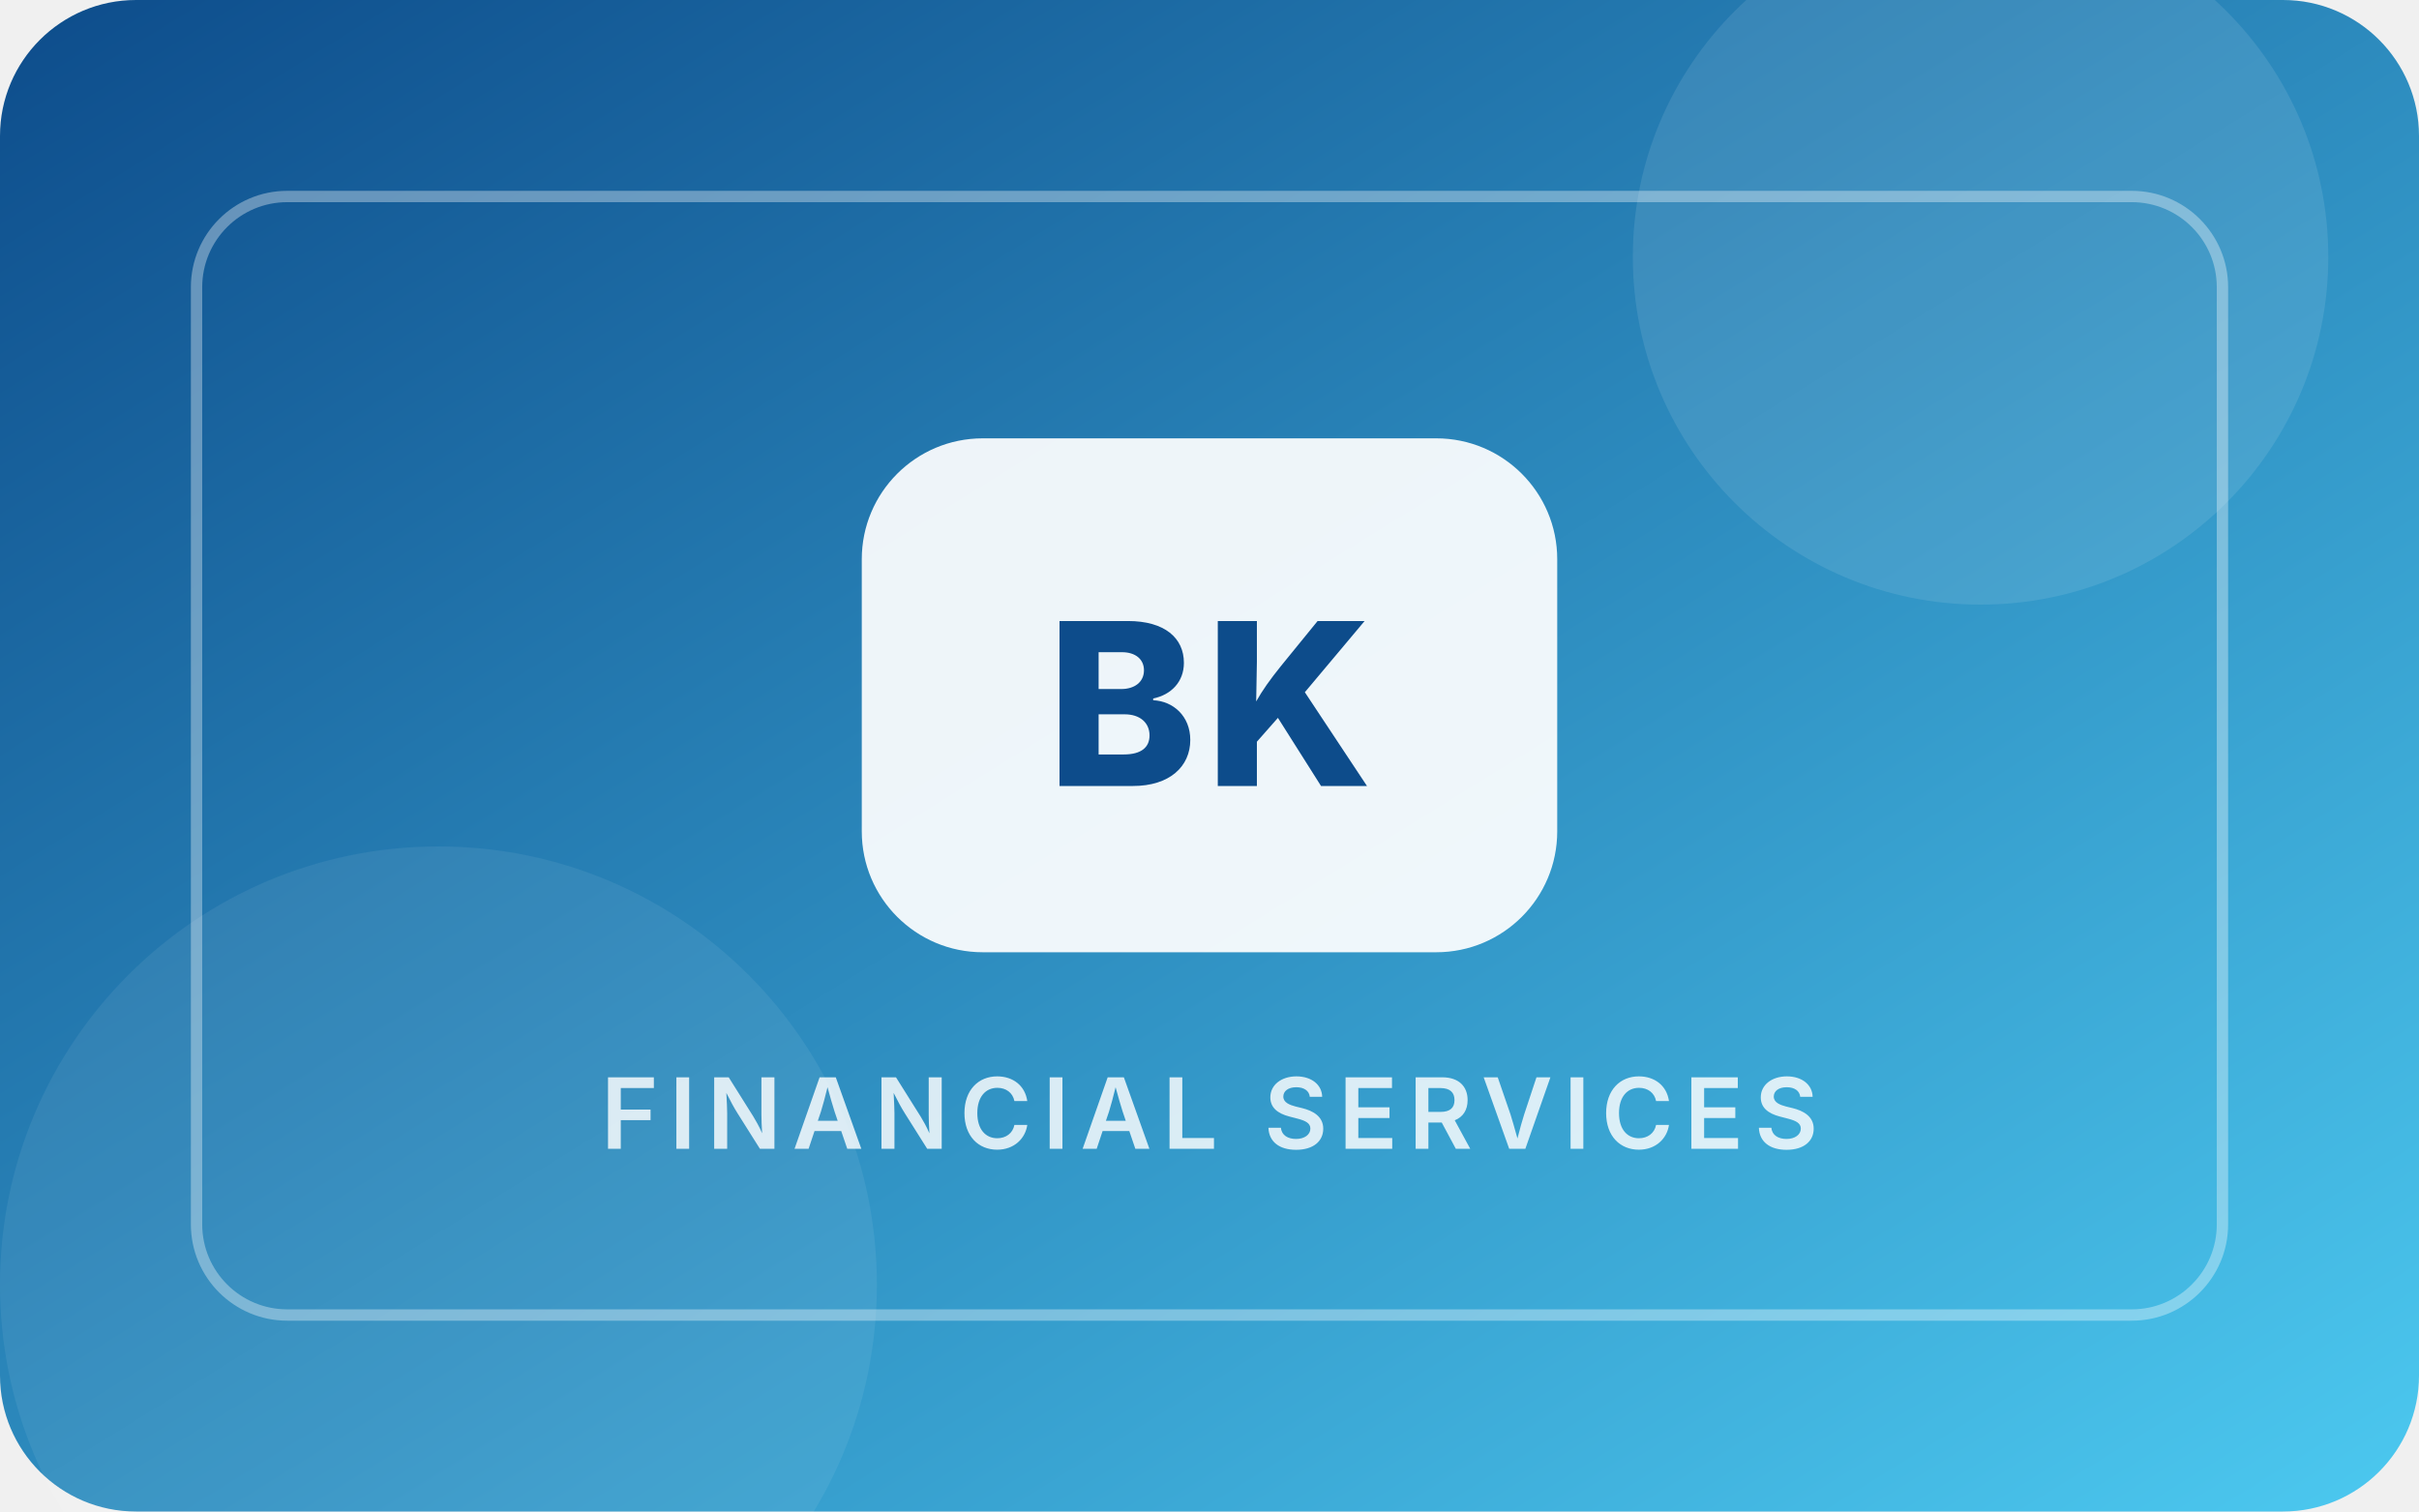
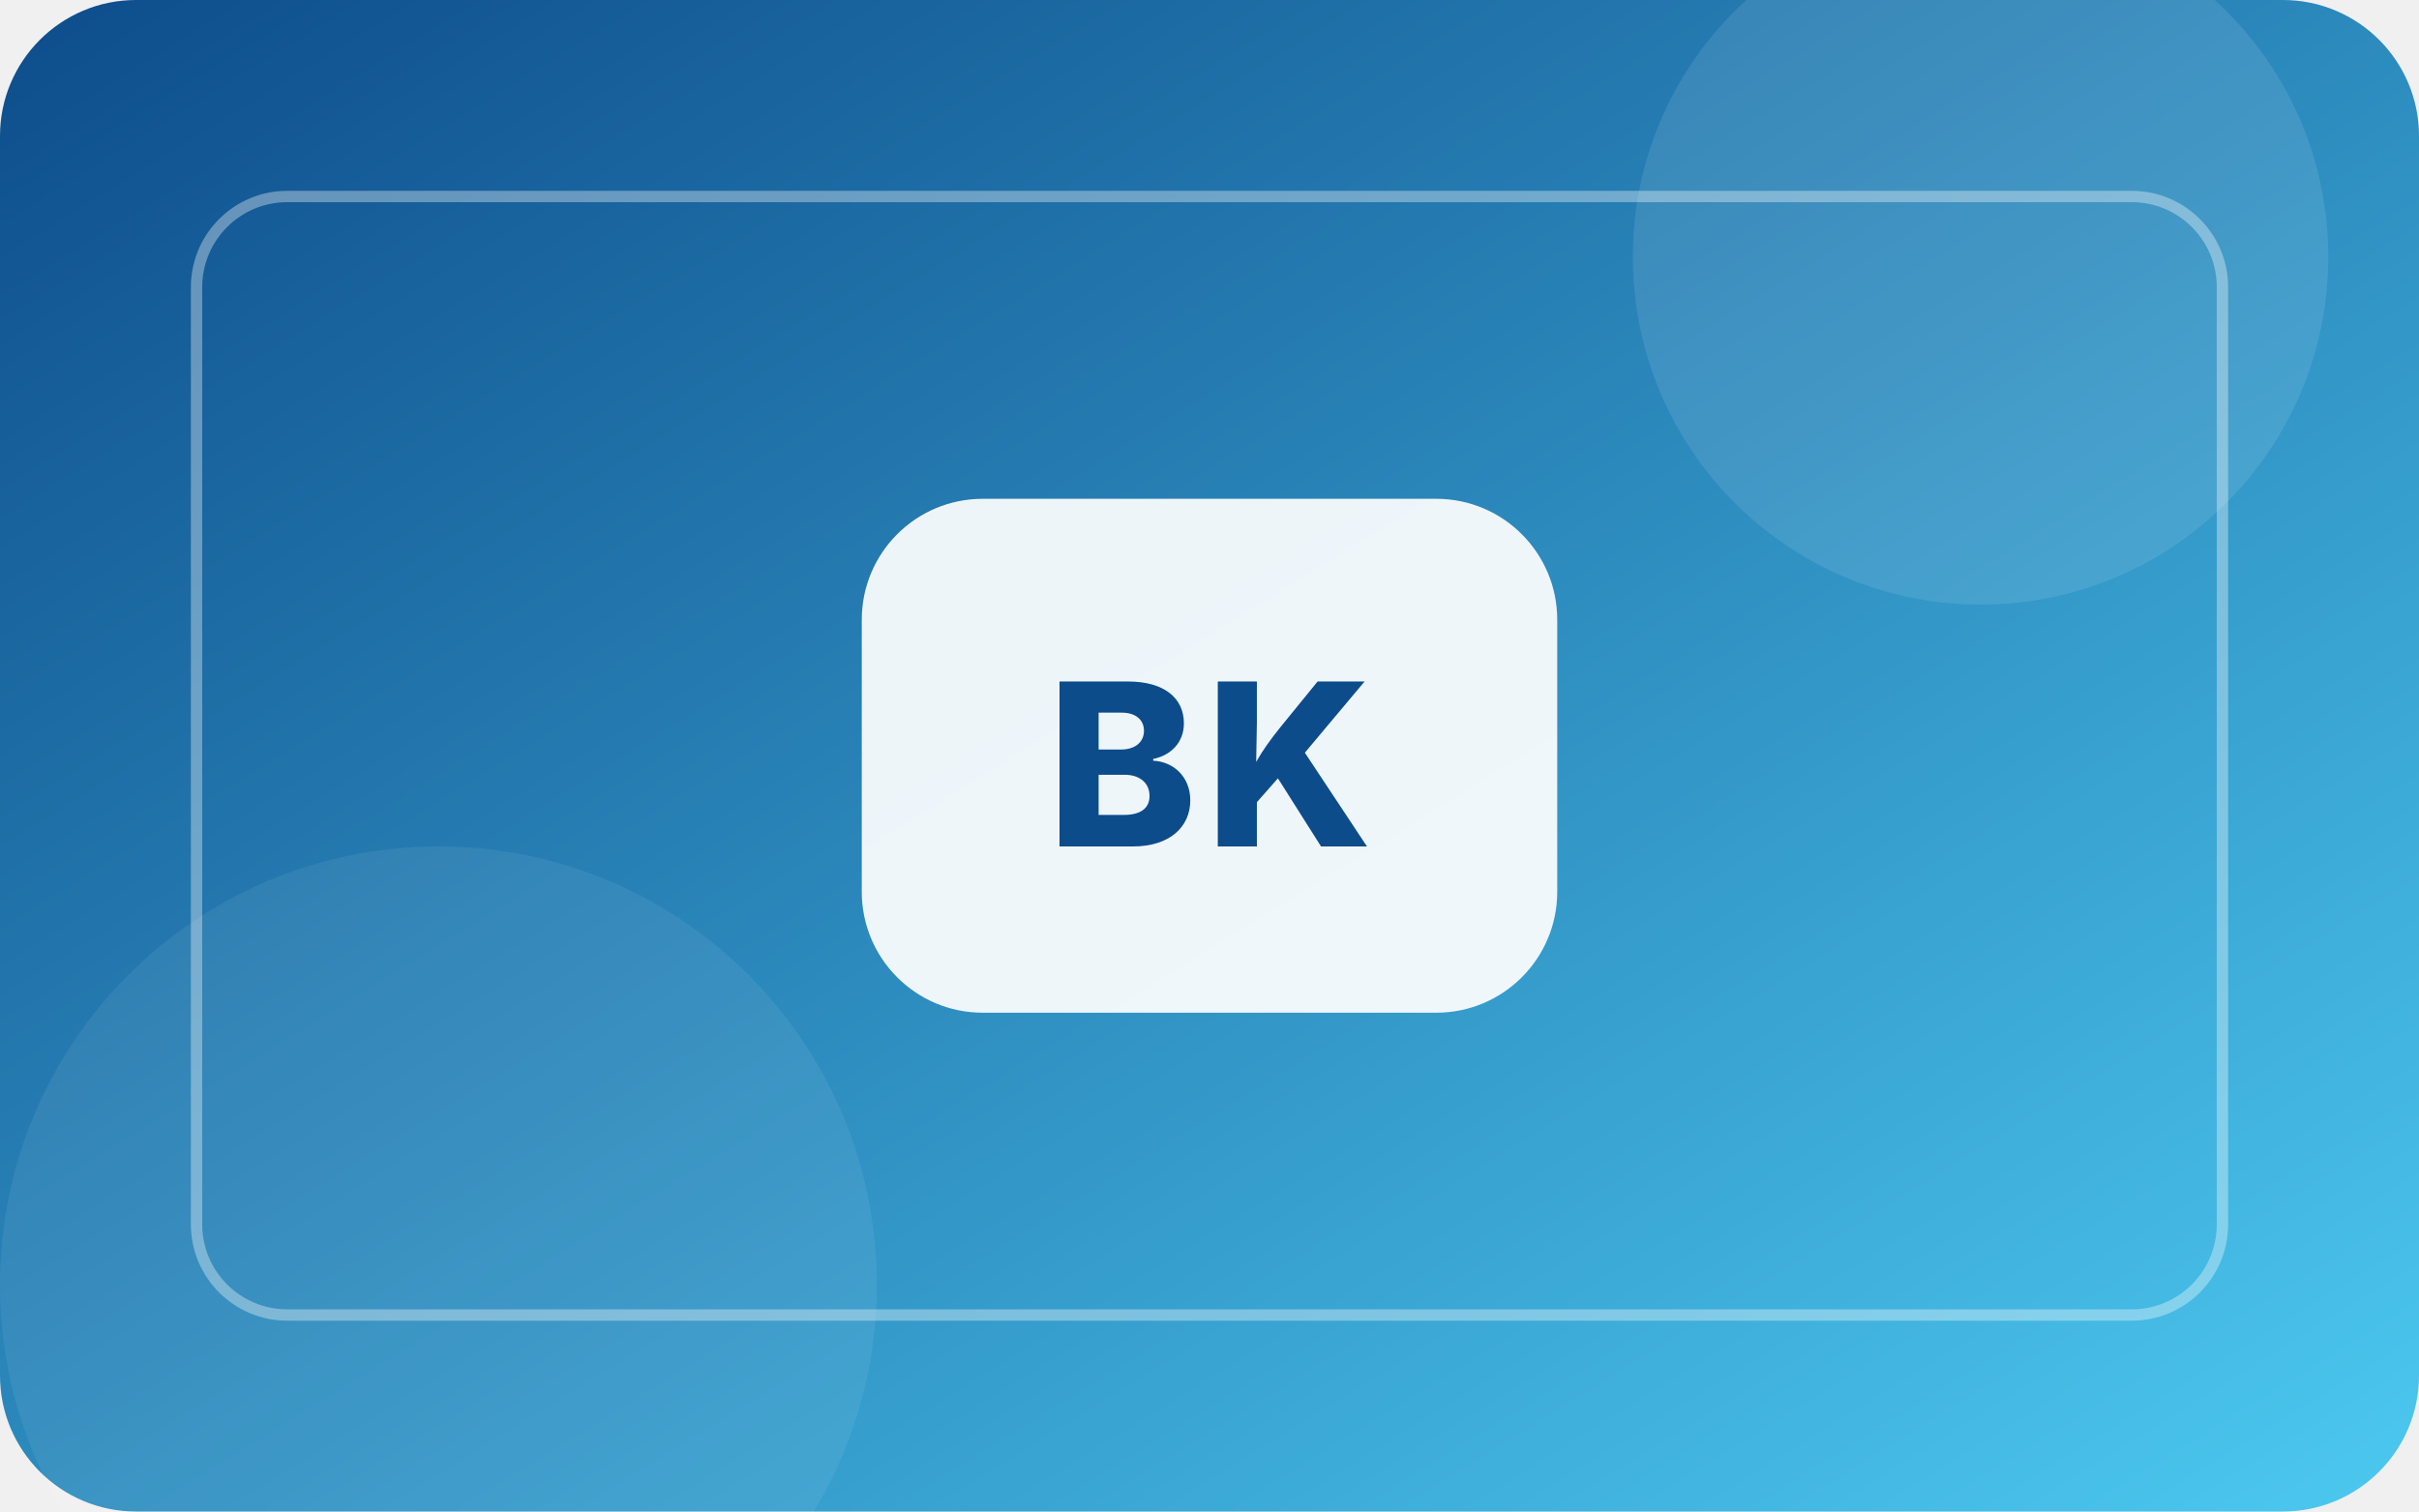
<svg xmlns="http://www.w3.org/2000/svg" viewBox="0 0 320 200" width="320" height="200" role="img" aria-label="Logo Financial Services BK">
  <defs>
    <linearGradient id="bg" x1="0" y1="0" x2="1" y2="1">
      <stop offset="0" stop-color="#0d4c8b" />
      <stop offset="1" stop-color="#4cc9f0" />
    </linearGradient>
  </defs>
  <rect width="320" height="200" rx="18" fill="url(#bg)" />
  <circle cx="262" cy="34" r="46" fill="#ffffff" opacity="0.10" />
  <circle cx="58" cy="170" r="58" fill="#ffffff" opacity="0.07" />
  <rect x="26" y="26" width="268" height="148" rx="12" fill="none" stroke="#ffffff" stroke-opacity="0.35" stroke-width="1.5" />
-   <g transform="translate(160 92)">
+   <g transform="translate(160 100)">
    <rect x="-46" y="-34" width="92" height="68" rx="16" fill="#ffffff" opacity="0.92" />
    <text x="0" y="12" text-anchor="middle" font-family="Inter, Segoe UI, Arial, sans-serif" font-size="30" font-weight="800" fill="#0d4c8b" letter-spacing="1">BK</text>
  </g>
-   <text x="160" y="152" text-anchor="middle" font-family="Inter, Segoe UI, Arial, sans-serif" font-size="13" font-weight="600" fill="#ffffff" opacity="0.82" letter-spacing="1.4">FINANCIAL SERVICES</text>
</svg>
